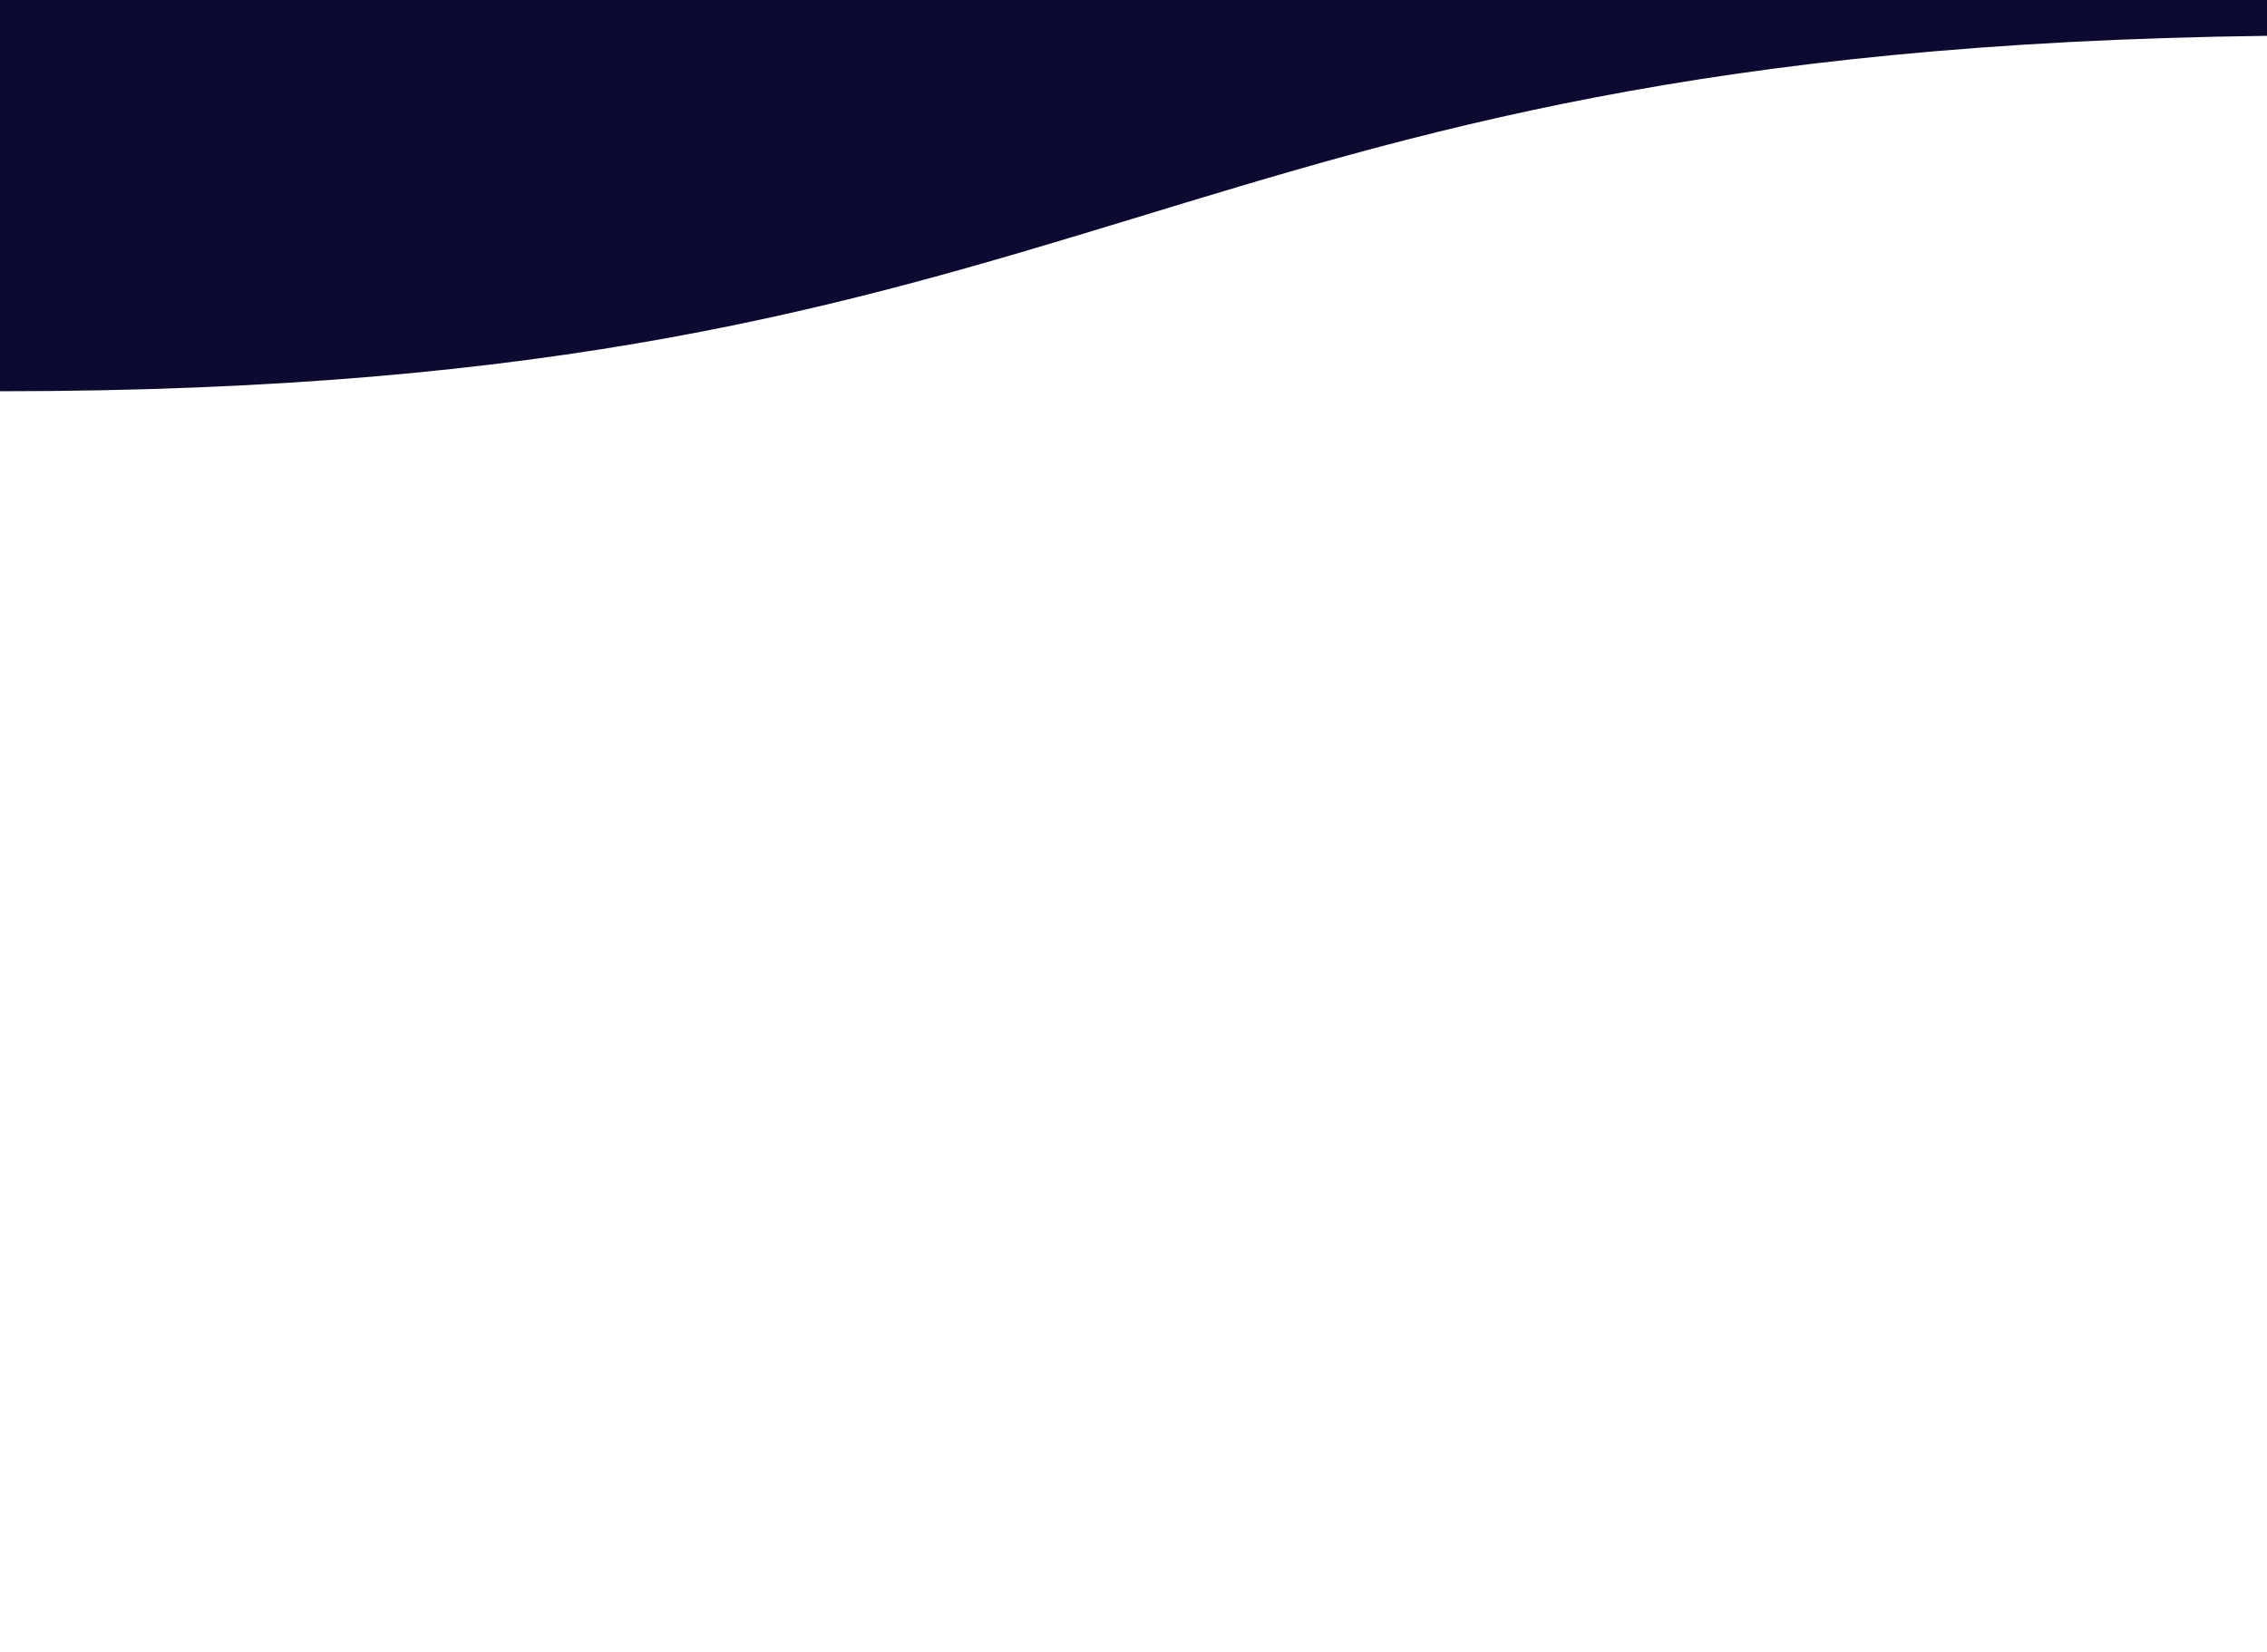
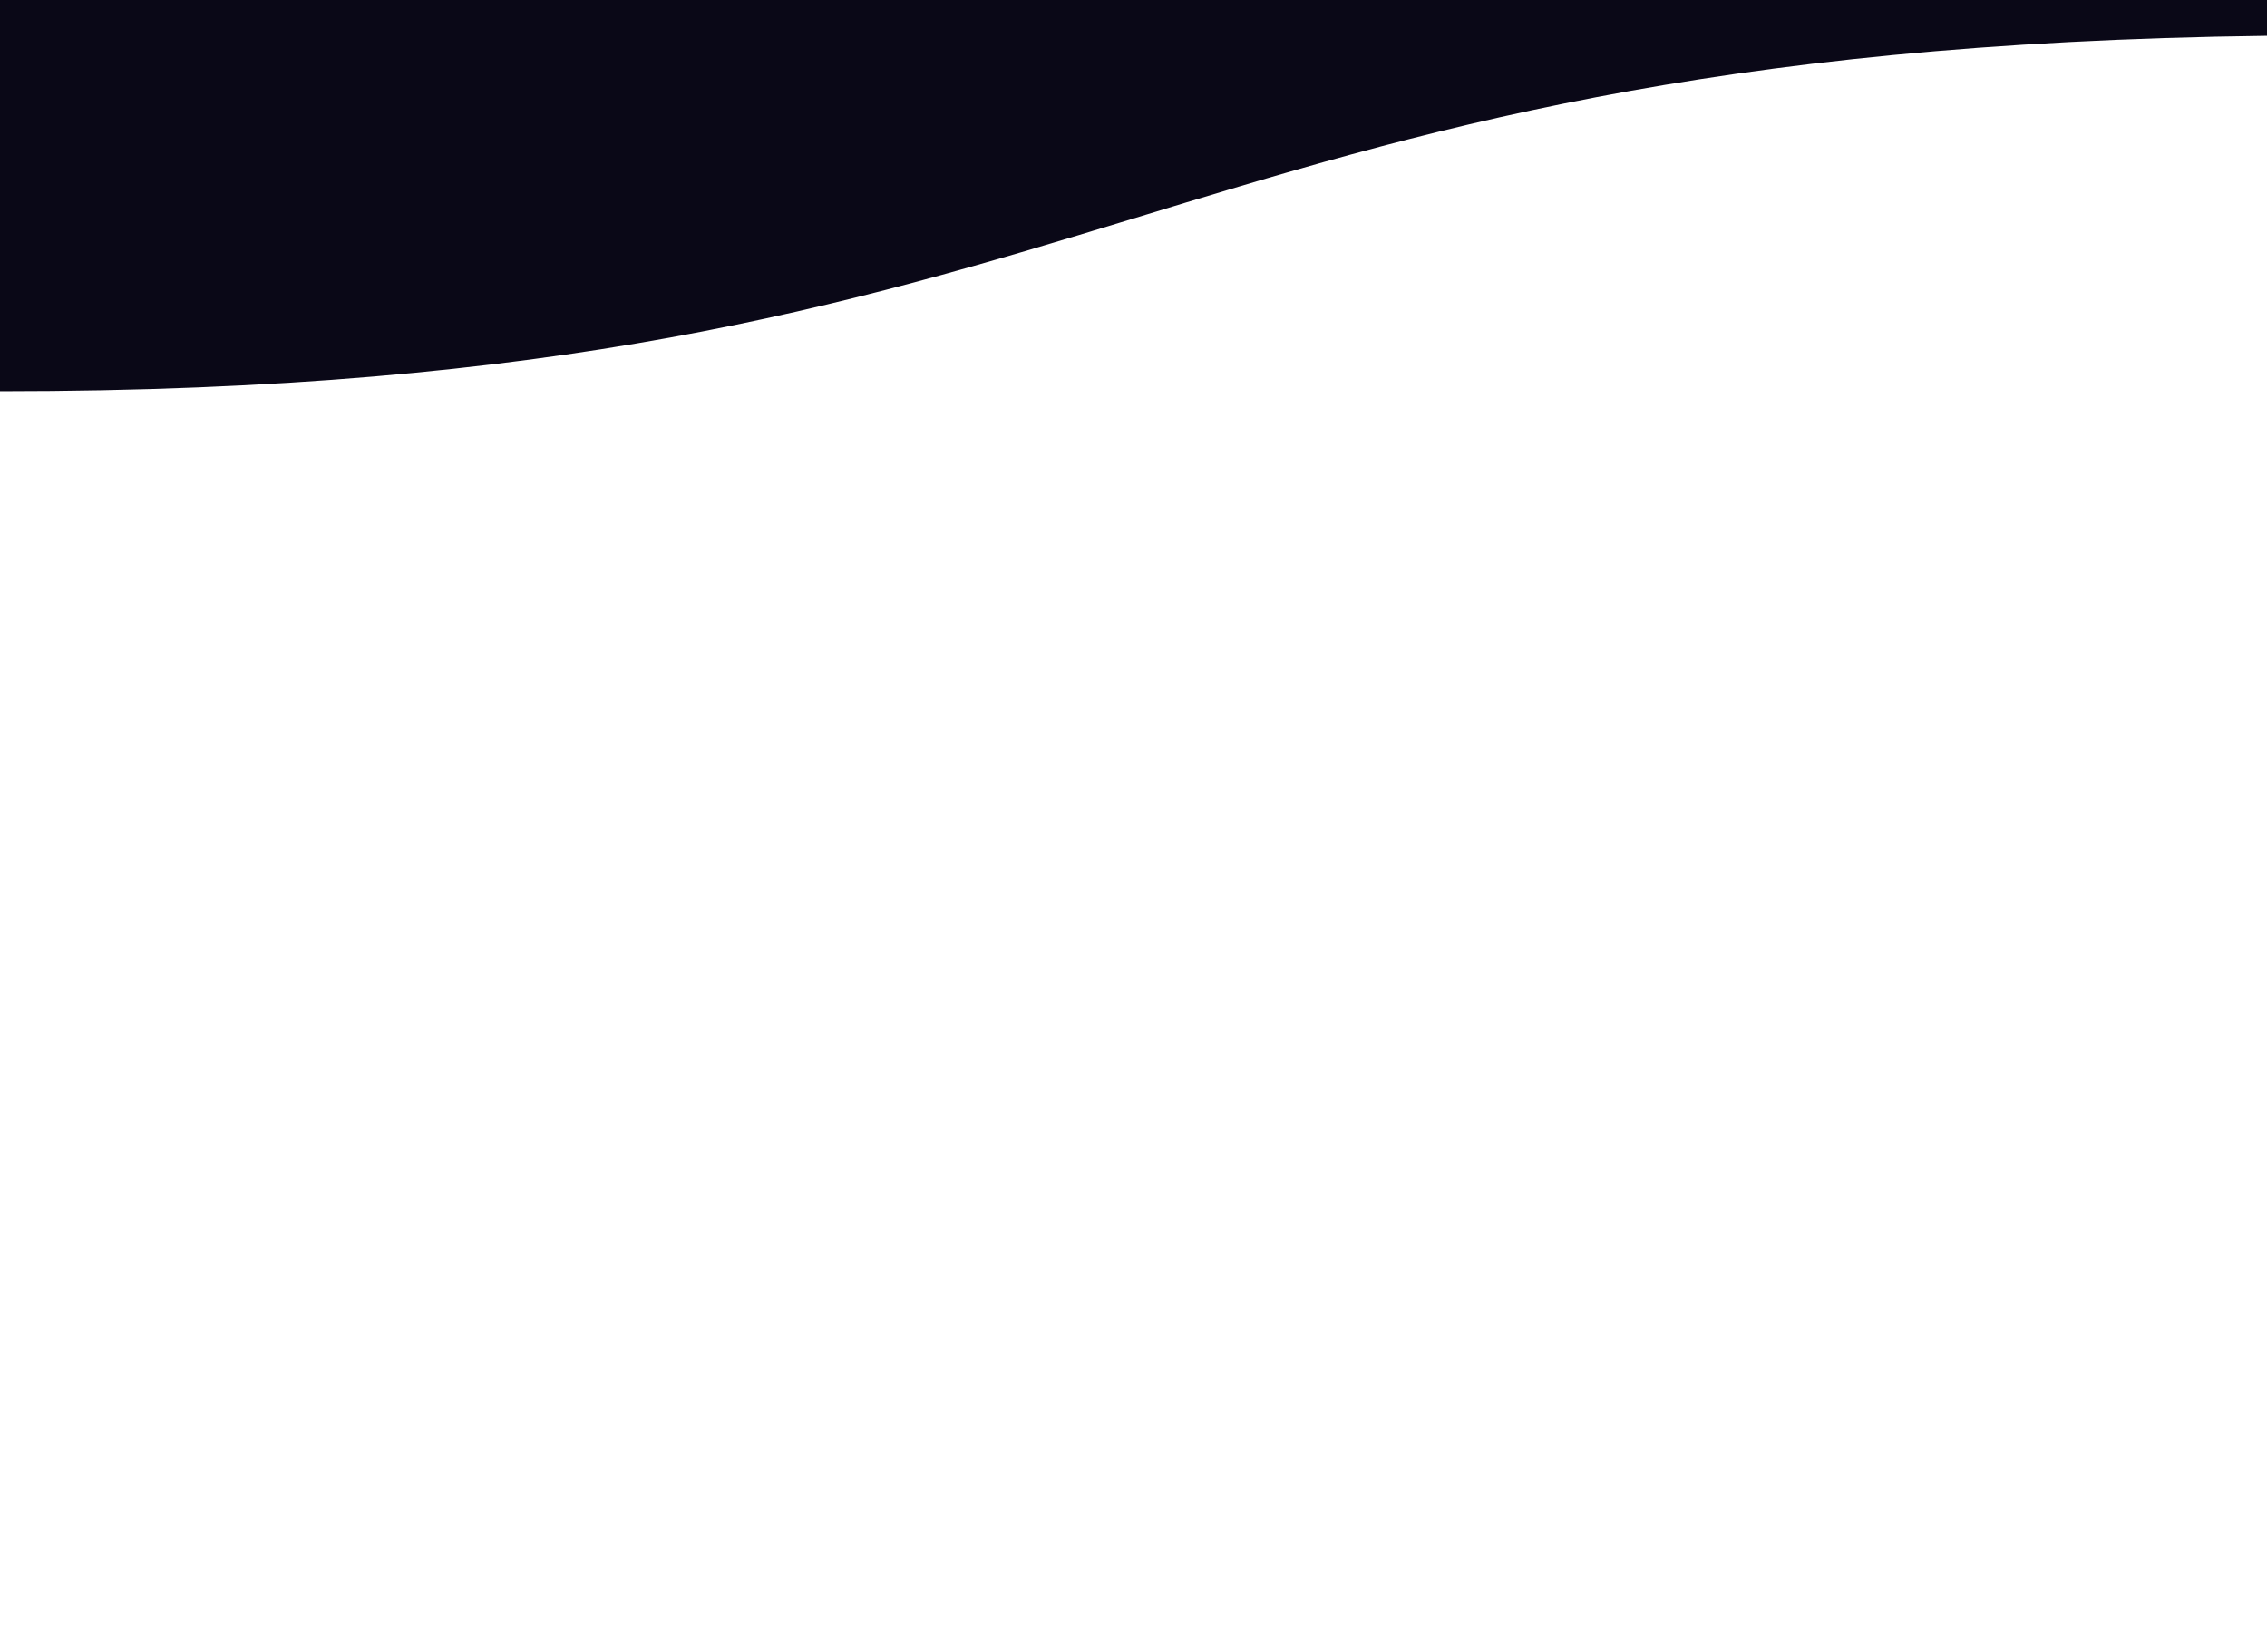
<svg xmlns="http://www.w3.org/2000/svg" width="1440px" height="1049px" viewBox="0 0 1440 1049" version="1.1">
-   <g transform="translate(-357, -700)" fill="#0D0A31">
+   <g transform="translate(-357, -700)" fill="#0A0817">
    <path d="M357,0 L1797,0 C2273.085,475.978 2273.085,716.897 1797,722.758 C1082.872,731.549 1069.812,948.543 357,948.543 C-118.208,948.543 -118.208,632.362 357,0 Z" />
  </g>
</svg>
